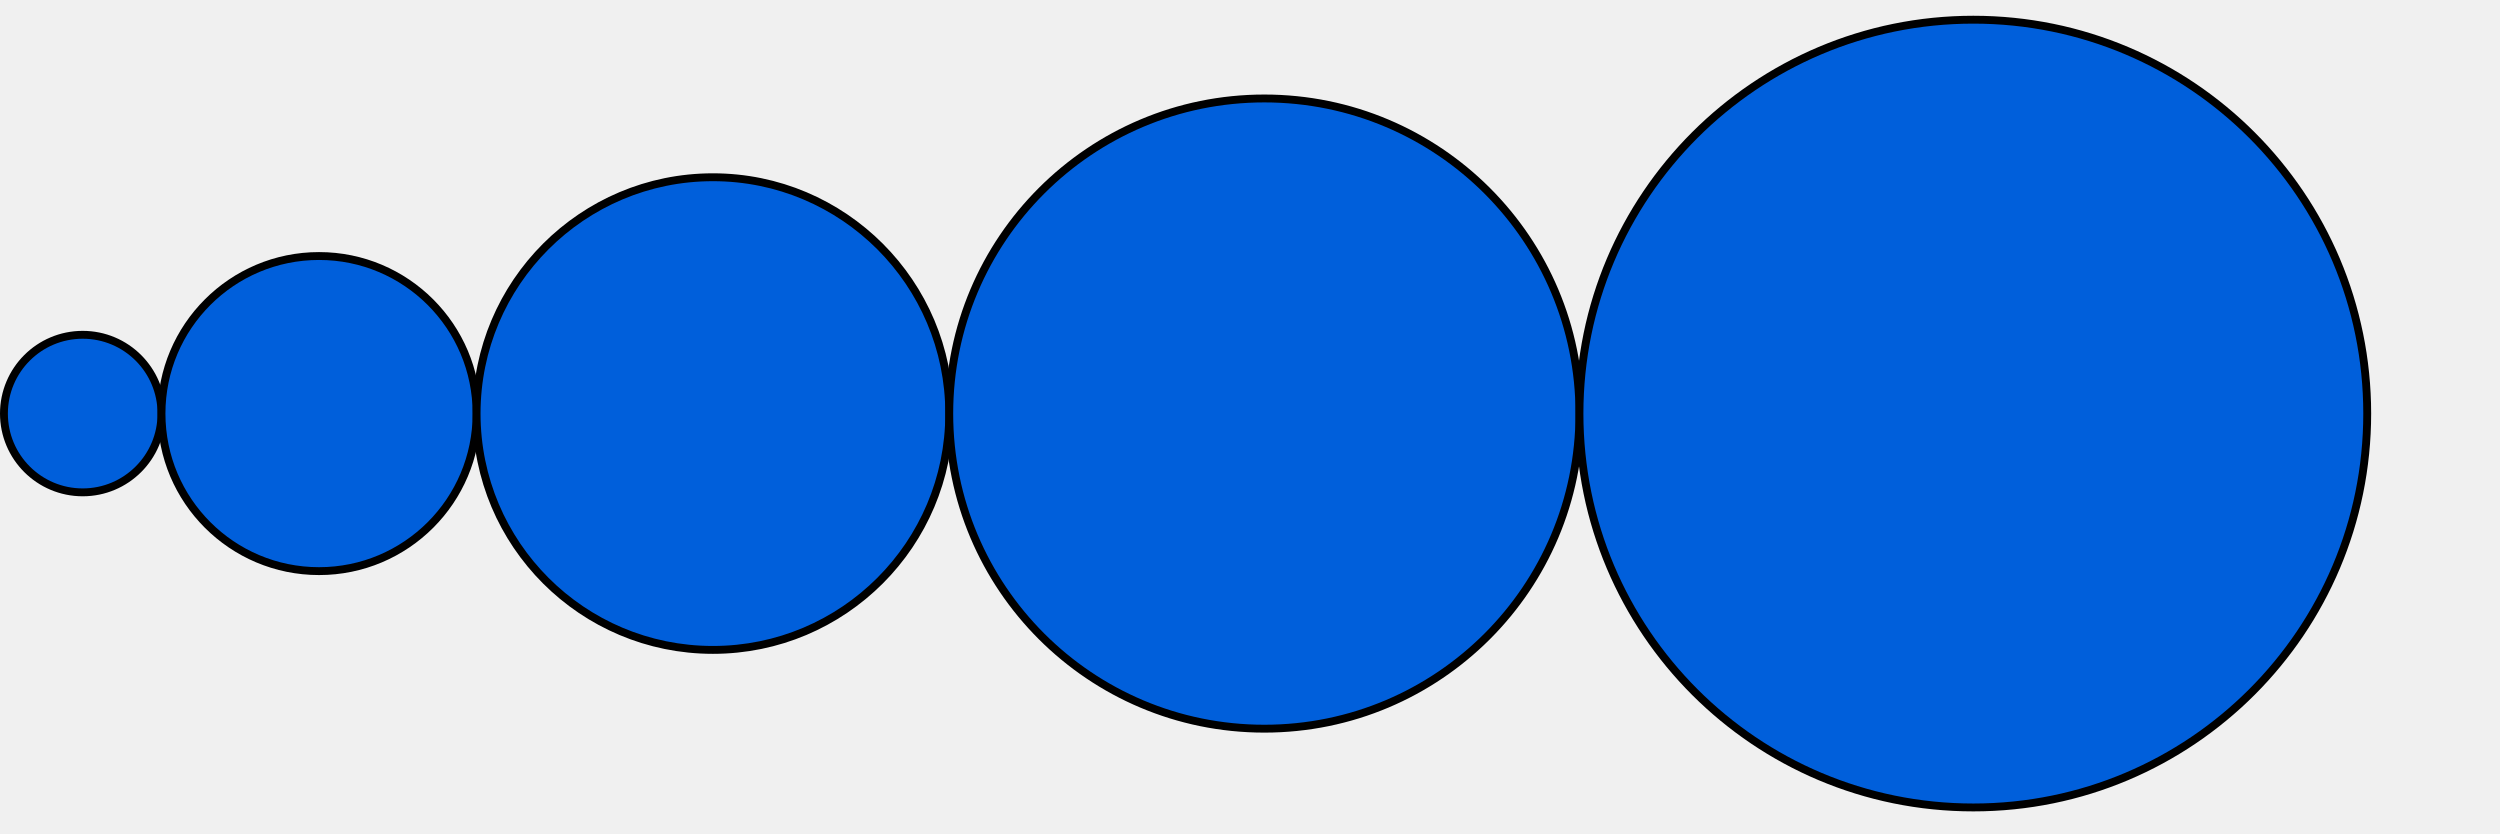
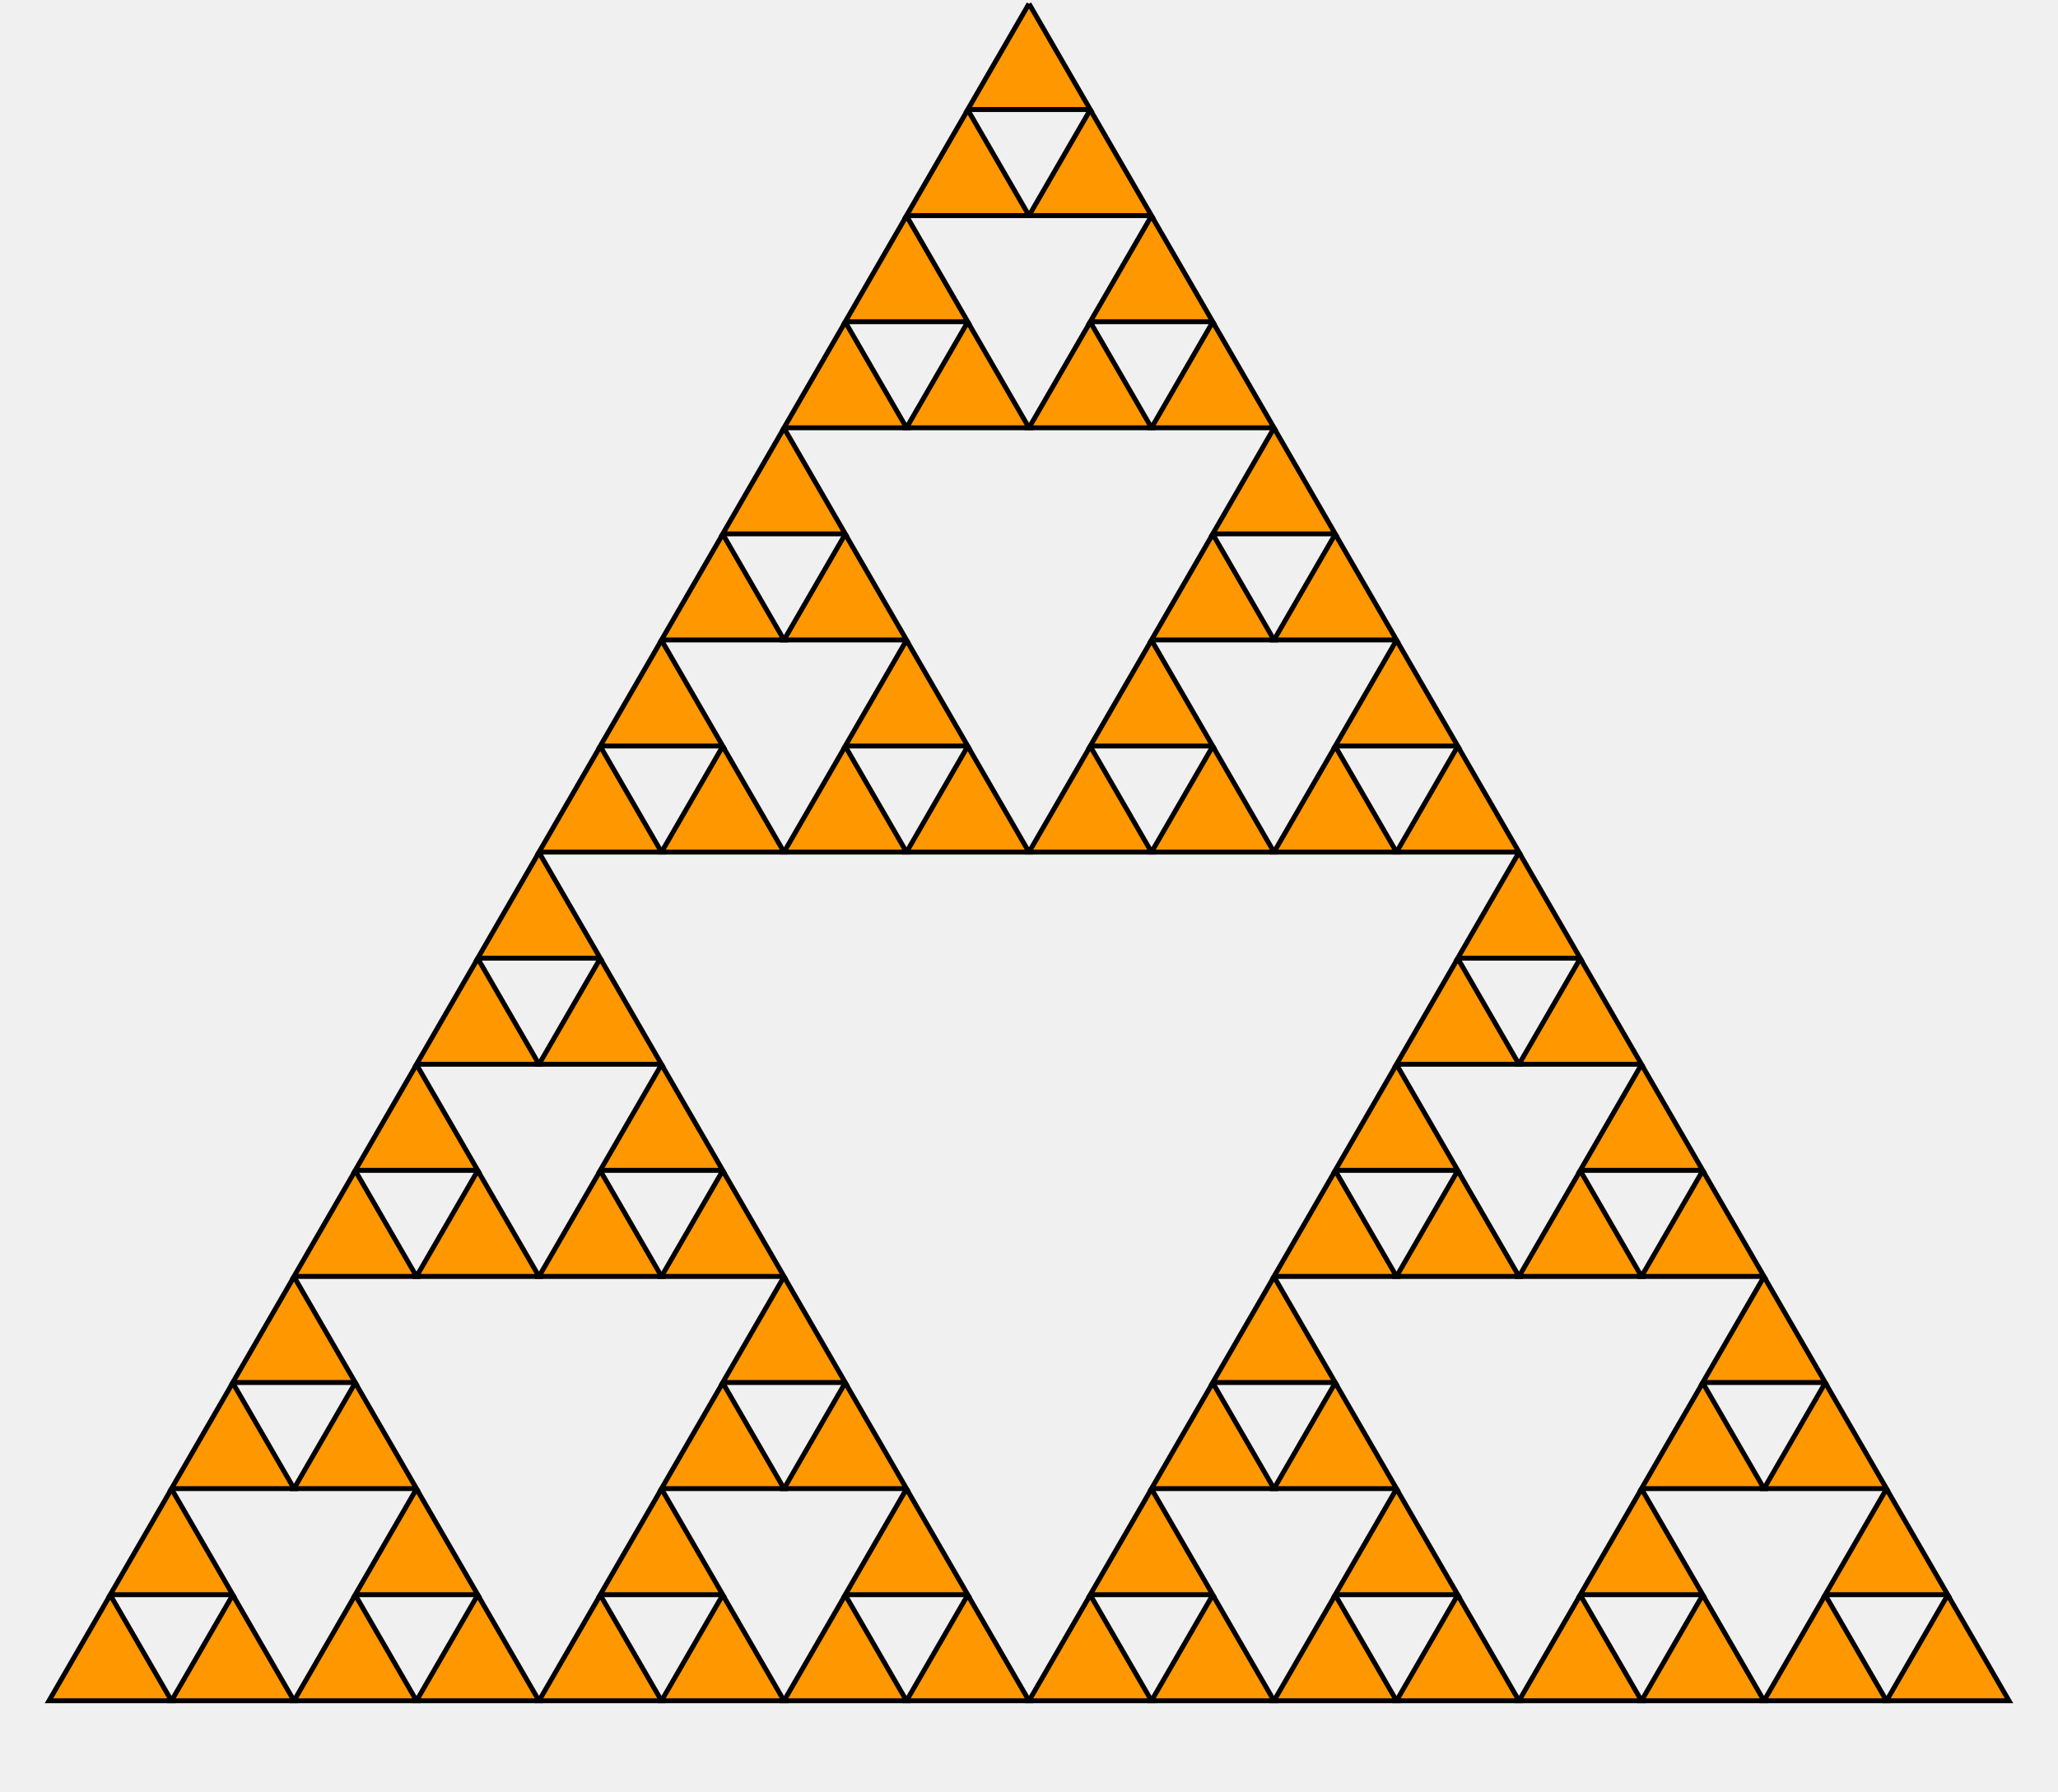
- <svg xmlns="http://www.w3.org/2000/svg" baseProfile="full" height="128" version="1.1" width="384">
+ <svg xmlns="http://www.w3.org/2000/svg" baseProfile="full" height="128" version="1.1" width="147">
  <defs>
    <marker id="arrow" markerHeight="3.5" markerWidth="5" orient="auto" refX="5.0" refY="1.7">
      <polygon points="0,0 5,1.75 0,3.5" />
    </marker>
  </defs>
-   <g style="fill:white; stroke: black; stroke-width: 0.01;" transform="scale(121.0) translate(0.105 0.525)">
+   <g style="fill:white; stroke: black; stroke-width: 0.01;" transform="scale(35.0) translate(2.1 0.1515544)">
    <g>
      <g>
        <g>
          <g>
+             <g style="fill: #ff9700;" transform="scale(1)">
+               <polyline points="-2.6514380968122673e-17,-0.144 0.125,0.072 -0.125,0.072 -6.186688892561958e-17,-0.144" />
+             </g>
+             <g transform="translate(0 0.180422)">
+               <g transform="translate(-0.125 0.03608439)">
+                 <g>
+                   <g style="fill: #ff9700;" transform="scale(1)">
+                     <polyline points="-2.6514380968122673e-17,-0.144 0.125,0.072 -0.125,0.072 -6.186688892561958e-17,-0.144" />
+                   </g>
+                   <g transform="translate(0.25 0)">
+                     <g style="fill: #ff9700;" transform="scale(1)">
+                       <polyline points="-2.6514380968122673e-17,-0.144 0.125,0.072 -0.125,0.072 -6.186688892561958e-17,-0.144" />
+                     </g>
+                   </g>
+                 </g>
+               </g>
+             </g>
+           </g>
+           <g transform="translate(0 0.5051815)">
+             <g transform="translate(-0.25 -0.07216878)">
+               <g>
+                 <g>
+                   <g style="fill: #ff9700;" transform="scale(1)">
+                     <polyline points="-2.6514380968122673e-17,-0.144 0.125,0.072 -0.125,0.072 -6.186688892561958e-17,-0.144" />
+                   </g>
+                   <g transform="translate(0 0.180422)">
+                     <g transform="translate(-0.125 0.03608439)">
+                       <g>
+                         <g style="fill: #ff9700;" transform="scale(1)">
+                           <polyline points="-2.6514380968122673e-17,-0.144 0.125,0.072 -0.125,0.072 -6.186688892561958e-17,-0.144" />
+                         </g>
+                         <g transform="translate(0.25 0)">
+                           <g style="fill: #ff9700;" transform="scale(1)">
+                             <polyline points="-2.6514380968122673e-17,-0.144 0.125,0.072 -0.125,0.072 -6.186688892561958e-17,-0.144" />
+                           </g>
+                         </g>
+                       </g>
+                     </g>
+                   </g>
+                 </g>
+                 <g transform="translate(0.5 0)">
+                   <g>
+                     <g style="fill: #ff9700;" transform="scale(1)">
+                       <polyline points="-2.6514380968122673e-17,-0.144 0.125,0.072 -0.125,0.072 -6.186688892561958e-17,-0.144" />
+                     </g>
+                     <g transform="translate(0 0.180422)">
+                       <g transform="translate(-0.125 0.03608439)">
+                         <g>
+                           <g style="fill: #ff9700;" transform="scale(1)">
+                             <polyline points="-2.6514380968122673e-17,-0.144 0.125,0.072 -0.125,0.072 -6.186688892561958e-17,-0.144" />
+                           </g>
+                           <g transform="translate(0.25 0)">
+                             <g style="fill: #ff9700;" transform="scale(1)">
+                               <polyline points="-2.6514380968122673e-17,-0.144 0.125,0.072 -0.125,0.072 -6.186688892561958e-17,-0.144" />
+                             </g>
+                           </g>
+                         </g>
+                       </g>
+                     </g>
+                   </g>
+                 </g>
+               </g>
+             </g>
+           </g>
+         </g>
+         <g transform="translate(0 1.154701)">
+           <g transform="translate(-0.5 -0.2886751)">
            <g>
              <g>
                <g>
+                   <g style="fill: #ff9700;" transform="scale(1)">
+                     <polyline points="-2.6514380968122673e-17,-0.144 0.125,0.072 -0.125,0.072 -6.186688892561958e-17,-0.144" />
+                   </g>
+                   <g transform="translate(0 0.180422)">
+                     <g transform="translate(-0.125 0.03608439)">
+                       <g>
+                         <g style="fill: #ff9700;" transform="scale(1)">
+                           <polyline points="-2.6514380968122673e-17,-0.144 0.125,0.072 -0.125,0.072 -6.186688892561958e-17,-0.144" />
+                         </g>
+                         <g transform="translate(0.25 0)">
+                           <g style="fill: #ff9700;" transform="scale(1)">
+                             <polyline points="-2.6514380968122673e-17,-0.144 0.125,0.072 -0.125,0.072 -6.186688892561958e-17,-0.144" />
+                           </g>
+                         </g>
+                       </g>
+                     </g>
+                   </g>
+                 </g>
+                 <g transform="translate(0 0.5051815)">
+                   <g transform="translate(-0.25 -0.07216878)">
+                     <g>
+                       <g>
+                         <g style="fill: #ff9700;" transform="scale(1)">
+                           <polyline points="-2.6514380968122673e-17,-0.144 0.125,0.072 -0.125,0.072 -6.186688892561958e-17,-0.144" />
+                         </g>
+                         <g transform="translate(0 0.180422)">
+                           <g transform="translate(-0.125 0.03608439)">
+                             <g>
+                               <g style="fill: #ff9700;" transform="scale(1)">
+                                 <polyline points="-2.6514380968122673e-17,-0.144 0.125,0.072 -0.125,0.072 -6.186688892561958e-17,-0.144" />
+                               </g>
+                               <g transform="translate(0.25 0)">
+                                 <g style="fill: #ff9700;" transform="scale(1)">
+                                   <polyline points="-2.6514380968122673e-17,-0.144 0.125,0.072 -0.125,0.072 -6.186688892561958e-17,-0.144" />
+                                 </g>
+                               </g>
+                             </g>
+                           </g>
+                         </g>
+                       </g>
+                       <g transform="translate(0.5 0)">
+                         <g>
+                           <g style="fill: #ff9700;" transform="scale(1)">
+                             <polyline points="-2.6514380968122673e-17,-0.144 0.125,0.072 -0.125,0.072 -6.186688892561958e-17,-0.144" />
+                           </g>
+                           <g transform="translate(0 0.180422)">
+                             <g transform="translate(-0.125 0.03608439)">
+                               <g>
+                                 <g style="fill: #ff9700;" transform="scale(1)">
+                                   <polyline points="-2.6514380968122673e-17,-0.144 0.125,0.072 -0.125,0.072 -6.186688892561958e-17,-0.144" />
+                                 </g>
+                                 <g transform="translate(0.25 0)">
+                                   <g style="fill: #ff9700;" transform="scale(1)">
+                                     <polyline points="-2.6514380968122673e-17,-0.144 0.125,0.072 -0.125,0.072 -6.186688892561958e-17,-0.144" />
+                                   </g>
+                                 </g>
+                               </g>
+                             </g>
+                           </g>
+                         </g>
+                       </g>
+                     </g>
+                   </g>
+                 </g>
+               </g>
+               <g transform="translate(1 0)">
+                 <g>
                  <g>
-                     <g style="fill: #005fdb;" transform="scale(1)">
-                       <circle cx="0" cy="0" r="0.1" />
-                     </g>
-                     <g transform="translate(0.1 0)">
-                       <g />
-                     </g>
-                   </g>
-                   <g transform="translate(0.3 0)">
-                     <g style="fill: #005fdb;" transform="scale(1)">
-                       <circle cx="0" cy="0" r="0.2" />
-                     </g>
-                   </g>
-                 </g>
-                 <g transform="translate(0.5 0)">
-                   <g />
+                     <g style="fill: #ff9700;" transform="scale(1)">
+                       <polyline points="-2.6514380968122673e-17,-0.144 0.125,0.072 -0.125,0.072 -6.186688892561958e-17,-0.144" />
+                     </g>
+                     <g transform="translate(0 0.180422)">
+                       <g transform="translate(-0.125 0.03608439)">
+                         <g>
+                           <g style="fill: #ff9700;" transform="scale(1)">
+                             <polyline points="-2.6514380968122673e-17,-0.144 0.125,0.072 -0.125,0.072 -6.186688892561958e-17,-0.144" />
+                           </g>
+                           <g transform="translate(0.25 0)">
+                             <g style="fill: #ff9700;" transform="scale(1)">
+                               <polyline points="-2.6514380968122673e-17,-0.144 0.125,0.072 -0.125,0.072 -6.186688892561958e-17,-0.144" />
+                             </g>
+                           </g>
+                         </g>
+                       </g>
+                     </g>
+                   </g>
+                   <g transform="translate(0 0.5051815)">
+                     <g transform="translate(-0.25 -0.07216878)">
+                       <g>
+                         <g>
+                           <g style="fill: #ff9700;" transform="scale(1)">
+                             <polyline points="-2.6514380968122673e-17,-0.144 0.125,0.072 -0.125,0.072 -6.186688892561958e-17,-0.144" />
+                           </g>
+                           <g transform="translate(0 0.180422)">
+                             <g transform="translate(-0.125 0.03608439)">
+                               <g>
+                                 <g style="fill: #ff9700;" transform="scale(1)">
+                                   <polyline points="-2.6514380968122673e-17,-0.144 0.125,0.072 -0.125,0.072 -6.186688892561958e-17,-0.144" />
+                                 </g>
+                                 <g transform="translate(0.25 0)">
+                                   <g style="fill: #ff9700;" transform="scale(1)">
+                                     <polyline points="-2.6514380968122673e-17,-0.144 0.125,0.072 -0.125,0.072 -6.186688892561958e-17,-0.144" />
+                                   </g>
+                                 </g>
+                               </g>
+                             </g>
+                           </g>
+                         </g>
+                         <g transform="translate(0.5 0)">
+                           <g>
+                             <g style="fill: #ff9700;" transform="scale(1)">
+                               <polyline points="-2.6514380968122673e-17,-0.144 0.125,0.072 -0.125,0.072 -6.186688892561958e-17,-0.144" />
+                             </g>
+                             <g transform="translate(0 0.180422)">
+                               <g transform="translate(-0.125 0.03608439)">
+                                 <g>
+                                   <g style="fill: #ff9700;" transform="scale(1)">
+                                     <polyline points="-2.6514380968122673e-17,-0.144 0.125,0.072 -0.125,0.072 -6.186688892561958e-17,-0.144" />
+                                   </g>
+                                   <g transform="translate(0.25 0)">
+                                     <g style="fill: #ff9700;" transform="scale(1)">
+                                       <polyline points="-2.6514380968122673e-17,-0.144 0.125,0.072 -0.125,0.072 -6.186688892561958e-17,-0.144" />
+                                     </g>
+                                   </g>
+                                 </g>
+                               </g>
+                             </g>
+                           </g>
+                         </g>
+                       </g>
+                     </g>
+                   </g>
                </g>
              </g>
-               <g transform="translate(0.8 0)">
-                 <g style="fill: #005fdb;" transform="scale(1)">
-                   <circle cx="0" cy="0" r="0.3" />
-                 </g>
-               </g>
-             </g>
-             <g transform="translate(1.1 0)">
-               <g />
-             </g>
-           </g>
-           <g transform="translate(1.5 0)">
-             <g style="fill: #005fdb;" transform="scale(1)">
-               <circle cx="0" cy="0" r="0.4" />
            </g>
          </g>
        </g>
-         <g transform="translate(1.9 0)">
-           <g />
-         </g>
      </g>
-       <g transform="translate(2.4 0)">
-         <g style="fill: #005fdb;" transform="scale(1)">
-           <circle cx="0" cy="0" r="0.5" />
+       <g transform="translate(0 2.453739)">
+         <g transform="translate(-1 -0.7216878)">
+           <g>
+             <g>
+               <g>
+                 <g>
+                   <g style="fill: #ff9700;" transform="scale(1)">
+                     <polyline points="-2.6514380968122673e-17,-0.144 0.125,0.072 -0.125,0.072 -6.186688892561958e-17,-0.144" />
+                   </g>
+                   <g transform="translate(0 0.180422)">
+                     <g transform="translate(-0.125 0.03608439)">
+                       <g>
+                         <g style="fill: #ff9700;" transform="scale(1)">
+                           <polyline points="-2.6514380968122673e-17,-0.144 0.125,0.072 -0.125,0.072 -6.186688892561958e-17,-0.144" />
+                         </g>
+                         <g transform="translate(0.25 0)">
+                           <g style="fill: #ff9700;" transform="scale(1)">
+                             <polyline points="-2.6514380968122673e-17,-0.144 0.125,0.072 -0.125,0.072 -6.186688892561958e-17,-0.144" />
+                           </g>
+                         </g>
+                       </g>
+                     </g>
+                   </g>
+                 </g>
+                 <g transform="translate(0 0.5051815)">
+                   <g transform="translate(-0.25 -0.07216878)">
+                     <g>
+                       <g>
+                         <g style="fill: #ff9700;" transform="scale(1)">
+                           <polyline points="-2.6514380968122673e-17,-0.144 0.125,0.072 -0.125,0.072 -6.186688892561958e-17,-0.144" />
+                         </g>
+                         <g transform="translate(0 0.180422)">
+                           <g transform="translate(-0.125 0.03608439)">
+                             <g>
+                               <g style="fill: #ff9700;" transform="scale(1)">
+                                 <polyline points="-2.6514380968122673e-17,-0.144 0.125,0.072 -0.125,0.072 -6.186688892561958e-17,-0.144" />
+                               </g>
+                               <g transform="translate(0.25 0)">
+                                 <g style="fill: #ff9700;" transform="scale(1)">
+                                   <polyline points="-2.6514380968122673e-17,-0.144 0.125,0.072 -0.125,0.072 -6.186688892561958e-17,-0.144" />
+                                 </g>
+                               </g>
+                             </g>
+                           </g>
+                         </g>
+                       </g>
+                       <g transform="translate(0.5 0)">
+                         <g>
+                           <g style="fill: #ff9700;" transform="scale(1)">
+                             <polyline points="-2.6514380968122673e-17,-0.144 0.125,0.072 -0.125,0.072 -6.186688892561958e-17,-0.144" />
+                           </g>
+                           <g transform="translate(0 0.180422)">
+                             <g transform="translate(-0.125 0.03608439)">
+                               <g>
+                                 <g style="fill: #ff9700;" transform="scale(1)">
+                                   <polyline points="-2.6514380968122673e-17,-0.144 0.125,0.072 -0.125,0.072 -6.186688892561958e-17,-0.144" />
+                                 </g>
+                                 <g transform="translate(0.25 0)">
+                                   <g style="fill: #ff9700;" transform="scale(1)">
+                                     <polyline points="-2.6514380968122673e-17,-0.144 0.125,0.072 -0.125,0.072 -6.186688892561958e-17,-0.144" />
+                                   </g>
+                                 </g>
+                               </g>
+                             </g>
+                           </g>
+                         </g>
+                       </g>
+                     </g>
+                   </g>
+                 </g>
+               </g>
+               <g transform="translate(0 1.154701)">
+                 <g transform="translate(-0.5 -0.2886751)">
+                   <g>
+                     <g>
+                       <g>
+                         <g style="fill: #ff9700;" transform="scale(1)">
+                           <polyline points="-2.6514380968122673e-17,-0.144 0.125,0.072 -0.125,0.072 -6.186688892561958e-17,-0.144" />
+                         </g>
+                         <g transform="translate(0 0.180422)">
+                           <g transform="translate(-0.125 0.03608439)">
+                             <g>
+                               <g style="fill: #ff9700;" transform="scale(1)">
+                                 <polyline points="-2.6514380968122673e-17,-0.144 0.125,0.072 -0.125,0.072 -6.186688892561958e-17,-0.144" />
+                               </g>
+                               <g transform="translate(0.25 0)">
+                                 <g style="fill: #ff9700;" transform="scale(1)">
+                                   <polyline points="-2.6514380968122673e-17,-0.144 0.125,0.072 -0.125,0.072 -6.186688892561958e-17,-0.144" />
+                                 </g>
+                               </g>
+                             </g>
+                           </g>
+                         </g>
+                       </g>
+                       <g transform="translate(0 0.5051815)">
+                         <g transform="translate(-0.25 -0.07216878)">
+                           <g>
+                             <g>
+                               <g style="fill: #ff9700;" transform="scale(1)">
+                                 <polyline points="-2.6514380968122673e-17,-0.144 0.125,0.072 -0.125,0.072 -6.186688892561958e-17,-0.144" />
+                               </g>
+                               <g transform="translate(0 0.180422)">
+                                 <g transform="translate(-0.125 0.03608439)">
+                                   <g>
+                                     <g style="fill: #ff9700;" transform="scale(1)">
+                                       <polyline points="-2.6514380968122673e-17,-0.144 0.125,0.072 -0.125,0.072 -6.186688892561958e-17,-0.144" />
+                                     </g>
+                                     <g transform="translate(0.25 0)">
+                                       <g style="fill: #ff9700;" transform="scale(1)">
+                                         <polyline points="-2.6514380968122673e-17,-0.144 0.125,0.072 -0.125,0.072 -6.186688892561958e-17,-0.144" />
+                                       </g>
+                                     </g>
+                                   </g>
+                                 </g>
+                               </g>
+                             </g>
+                             <g transform="translate(0.5 0)">
+                               <g>
+                                 <g style="fill: #ff9700;" transform="scale(1)">
+                                   <polyline points="-2.6514380968122673e-17,-0.144 0.125,0.072 -0.125,0.072 -6.186688892561958e-17,-0.144" />
+                                 </g>
+                                 <g transform="translate(0 0.180422)">
+                                   <g transform="translate(-0.125 0.03608439)">
+                                     <g>
+                                       <g style="fill: #ff9700;" transform="scale(1)">
+                                         <polyline points="-2.6514380968122673e-17,-0.144 0.125,0.072 -0.125,0.072 -6.186688892561958e-17,-0.144" />
+                                       </g>
+                                       <g transform="translate(0.25 0)">
+                                         <g style="fill: #ff9700;" transform="scale(1)">
+                                           <polyline points="-2.6514380968122673e-17,-0.144 0.125,0.072 -0.125,0.072 -6.186688892561958e-17,-0.144" />
+                                         </g>
+                                       </g>
+                                     </g>
+                                   </g>
+                                 </g>
+                               </g>
+                             </g>
+                           </g>
+                         </g>
+                       </g>
+                     </g>
+                     <g transform="translate(1 0)">
+                       <g>
+                         <g>
+                           <g style="fill: #ff9700;" transform="scale(1)">
+                             <polyline points="-2.6514380968122673e-17,-0.144 0.125,0.072 -0.125,0.072 -6.186688892561958e-17,-0.144" />
+                           </g>
+                           <g transform="translate(0 0.180422)">
+                             <g transform="translate(-0.125 0.03608439)">
+                               <g>
+                                 <g style="fill: #ff9700;" transform="scale(1)">
+                                   <polyline points="-2.6514380968122673e-17,-0.144 0.125,0.072 -0.125,0.072 -6.186688892561958e-17,-0.144" />
+                                 </g>
+                                 <g transform="translate(0.25 0)">
+                                   <g style="fill: #ff9700;" transform="scale(1)">
+                                     <polyline points="-2.6514380968122673e-17,-0.144 0.125,0.072 -0.125,0.072 -6.186688892561958e-17,-0.144" />
+                                   </g>
+                                 </g>
+                               </g>
+                             </g>
+                           </g>
+                         </g>
+                         <g transform="translate(0 0.5051815)">
+                           <g transform="translate(-0.25 -0.07216878)">
+                             <g>
+                               <g>
+                                 <g style="fill: #ff9700;" transform="scale(1)">
+                                   <polyline points="-2.6514380968122673e-17,-0.144 0.125,0.072 -0.125,0.072 -6.186688892561958e-17,-0.144" />
+                                 </g>
+                                 <g transform="translate(0 0.180422)">
+                                   <g transform="translate(-0.125 0.03608439)">
+                                     <g>
+                                       <g style="fill: #ff9700;" transform="scale(1)">
+                                         <polyline points="-2.6514380968122673e-17,-0.144 0.125,0.072 -0.125,0.072 -6.186688892561958e-17,-0.144" />
+                                       </g>
+                                       <g transform="translate(0.25 0)">
+                                         <g style="fill: #ff9700;" transform="scale(1)">
+                                           <polyline points="-2.6514380968122673e-17,-0.144 0.125,0.072 -0.125,0.072 -6.186688892561958e-17,-0.144" />
+                                         </g>
+                                       </g>
+                                     </g>
+                                   </g>
+                                 </g>
+                               </g>
+                               <g transform="translate(0.5 0)">
+                                 <g>
+                                   <g style="fill: #ff9700;" transform="scale(1)">
+                                     <polyline points="-2.6514380968122673e-17,-0.144 0.125,0.072 -0.125,0.072 -6.186688892561958e-17,-0.144" />
+                                   </g>
+                                   <g transform="translate(0 0.180422)">
+                                     <g transform="translate(-0.125 0.03608439)">
+                                       <g>
+                                         <g style="fill: #ff9700;" transform="scale(1)">
+                                           <polyline points="-2.6514380968122673e-17,-0.144 0.125,0.072 -0.125,0.072 -6.186688892561958e-17,-0.144" />
+                                         </g>
+                                         <g transform="translate(0.25 0)">
+                                           <g style="fill: #ff9700;" transform="scale(1)">
+                                             <polyline points="-2.6514380968122673e-17,-0.144 0.125,0.072 -0.125,0.072 -6.186688892561958e-17,-0.144" />
+                                           </g>
+                                         </g>
+                                       </g>
+                                     </g>
+                                   </g>
+                                 </g>
+                               </g>
+                             </g>
+                           </g>
+                         </g>
+                       </g>
+                     </g>
+                   </g>
+                 </g>
+               </g>
+             </g>
+             <g transform="translate(2 0)">
+               <g>
+                 <g>
+                   <g>
+                     <g style="fill: #ff9700;" transform="scale(1)">
+                       <polyline points="-2.6514380968122673e-17,-0.144 0.125,0.072 -0.125,0.072 -6.186688892561958e-17,-0.144" />
+                     </g>
+                     <g transform="translate(0 0.180422)">
+                       <g transform="translate(-0.125 0.03608439)">
+                         <g>
+                           <g style="fill: #ff9700;" transform="scale(1)">
+                             <polyline points="-2.6514380968122673e-17,-0.144 0.125,0.072 -0.125,0.072 -6.186688892561958e-17,-0.144" />
+                           </g>
+                           <g transform="translate(0.25 0)">
+                             <g style="fill: #ff9700;" transform="scale(1)">
+                               <polyline points="-2.6514380968122673e-17,-0.144 0.125,0.072 -0.125,0.072 -6.186688892561958e-17,-0.144" />
+                             </g>
+                           </g>
+                         </g>
+                       </g>
+                     </g>
+                   </g>
+                   <g transform="translate(0 0.5051815)">
+                     <g transform="translate(-0.25 -0.07216878)">
+                       <g>
+                         <g>
+                           <g style="fill: #ff9700;" transform="scale(1)">
+                             <polyline points="-2.6514380968122673e-17,-0.144 0.125,0.072 -0.125,0.072 -6.186688892561958e-17,-0.144" />
+                           </g>
+                           <g transform="translate(0 0.180422)">
+                             <g transform="translate(-0.125 0.03608439)">
+                               <g>
+                                 <g style="fill: #ff9700;" transform="scale(1)">
+                                   <polyline points="-2.6514380968122673e-17,-0.144 0.125,0.072 -0.125,0.072 -6.186688892561958e-17,-0.144" />
+                                 </g>
+                                 <g transform="translate(0.25 0)">
+                                   <g style="fill: #ff9700;" transform="scale(1)">
+                                     <polyline points="-2.6514380968122673e-17,-0.144 0.125,0.072 -0.125,0.072 -6.186688892561958e-17,-0.144" />
+                                   </g>
+                                 </g>
+                               </g>
+                             </g>
+                           </g>
+                         </g>
+                         <g transform="translate(0.5 0)">
+                           <g>
+                             <g style="fill: #ff9700;" transform="scale(1)">
+                               <polyline points="-2.6514380968122673e-17,-0.144 0.125,0.072 -0.125,0.072 -6.186688892561958e-17,-0.144" />
+                             </g>
+                             <g transform="translate(0 0.180422)">
+                               <g transform="translate(-0.125 0.03608439)">
+                                 <g>
+                                   <g style="fill: #ff9700;" transform="scale(1)">
+                                     <polyline points="-2.6514380968122673e-17,-0.144 0.125,0.072 -0.125,0.072 -6.186688892561958e-17,-0.144" />
+                                   </g>
+                                   <g transform="translate(0.25 0)">
+                                     <g style="fill: #ff9700;" transform="scale(1)">
+                                       <polyline points="-2.6514380968122673e-17,-0.144 0.125,0.072 -0.125,0.072 -6.186688892561958e-17,-0.144" />
+                                     </g>
+                                   </g>
+                                 </g>
+                               </g>
+                             </g>
+                           </g>
+                         </g>
+                       </g>
+                     </g>
+                   </g>
+                 </g>
+                 <g transform="translate(0 1.154701)">
+                   <g transform="translate(-0.5 -0.2886751)">
+                     <g>
+                       <g>
+                         <g>
+                           <g style="fill: #ff9700;" transform="scale(1)">
+                             <polyline points="-2.6514380968122673e-17,-0.144 0.125,0.072 -0.125,0.072 -6.186688892561958e-17,-0.144" />
+                           </g>
+                           <g transform="translate(0 0.180422)">
+                             <g transform="translate(-0.125 0.03608439)">
+                               <g>
+                                 <g style="fill: #ff9700;" transform="scale(1)">
+                                   <polyline points="-2.6514380968122673e-17,-0.144 0.125,0.072 -0.125,0.072 -6.186688892561958e-17,-0.144" />
+                                 </g>
+                                 <g transform="translate(0.25 0)">
+                                   <g style="fill: #ff9700;" transform="scale(1)">
+                                     <polyline points="-2.6514380968122673e-17,-0.144 0.125,0.072 -0.125,0.072 -6.186688892561958e-17,-0.144" />
+                                   </g>
+                                 </g>
+                               </g>
+                             </g>
+                           </g>
+                         </g>
+                         <g transform="translate(0 0.5051815)">
+                           <g transform="translate(-0.25 -0.07216878)">
+                             <g>
+                               <g>
+                                 <g style="fill: #ff9700;" transform="scale(1)">
+                                   <polyline points="-2.6514380968122673e-17,-0.144 0.125,0.072 -0.125,0.072 -6.186688892561958e-17,-0.144" />
+                                 </g>
+                                 <g transform="translate(0 0.180422)">
+                                   <g transform="translate(-0.125 0.03608439)">
+                                     <g>
+                                       <g style="fill: #ff9700;" transform="scale(1)">
+                                         <polyline points="-2.6514380968122673e-17,-0.144 0.125,0.072 -0.125,0.072 -6.186688892561958e-17,-0.144" />
+                                       </g>
+                                       <g transform="translate(0.25 0)">
+                                         <g style="fill: #ff9700;" transform="scale(1)">
+                                           <polyline points="-2.6514380968122673e-17,-0.144 0.125,0.072 -0.125,0.072 -6.186688892561958e-17,-0.144" />
+                                         </g>
+                                       </g>
+                                     </g>
+                                   </g>
+                                 </g>
+                               </g>
+                               <g transform="translate(0.5 0)">
+                                 <g>
+                                   <g style="fill: #ff9700;" transform="scale(1)">
+                                     <polyline points="-2.6514380968122673e-17,-0.144 0.125,0.072 -0.125,0.072 -6.186688892561958e-17,-0.144" />
+                                   </g>
+                                   <g transform="translate(0 0.180422)">
+                                     <g transform="translate(-0.125 0.03608439)">
+                                       <g>
+                                         <g style="fill: #ff9700;" transform="scale(1)">
+                                           <polyline points="-2.6514380968122673e-17,-0.144 0.125,0.072 -0.125,0.072 -6.186688892561958e-17,-0.144" />
+                                         </g>
+                                         <g transform="translate(0.25 0)">
+                                           <g style="fill: #ff9700;" transform="scale(1)">
+                                             <polyline points="-2.6514380968122673e-17,-0.144 0.125,0.072 -0.125,0.072 -6.186688892561958e-17,-0.144" />
+                                           </g>
+                                         </g>
+                                       </g>
+                                     </g>
+                                   </g>
+                                 </g>
+                               </g>
+                             </g>
+                           </g>
+                         </g>
+                       </g>
+                       <g transform="translate(1 0)">
+                         <g>
+                           <g>
+                             <g style="fill: #ff9700;" transform="scale(1)">
+                               <polyline points="-2.6514380968122673e-17,-0.144 0.125,0.072 -0.125,0.072 -6.186688892561958e-17,-0.144" />
+                             </g>
+                             <g transform="translate(0 0.180422)">
+                               <g transform="translate(-0.125 0.03608439)">
+                                 <g>
+                                   <g style="fill: #ff9700;" transform="scale(1)">
+                                     <polyline points="-2.6514380968122673e-17,-0.144 0.125,0.072 -0.125,0.072 -6.186688892561958e-17,-0.144" />
+                                   </g>
+                                   <g transform="translate(0.25 0)">
+                                     <g style="fill: #ff9700;" transform="scale(1)">
+                                       <polyline points="-2.6514380968122673e-17,-0.144 0.125,0.072 -0.125,0.072 -6.186688892561958e-17,-0.144" />
+                                     </g>
+                                   </g>
+                                 </g>
+                               </g>
+                             </g>
+                           </g>
+                           <g transform="translate(0 0.5051815)">
+                             <g transform="translate(-0.25 -0.07216878)">
+                               <g>
+                                 <g>
+                                   <g style="fill: #ff9700;" transform="scale(1)">
+                                     <polyline points="-2.6514380968122673e-17,-0.144 0.125,0.072 -0.125,0.072 -6.186688892561958e-17,-0.144" />
+                                   </g>
+                                   <g transform="translate(0 0.180422)">
+                                     <g transform="translate(-0.125 0.03608439)">
+                                       <g>
+                                         <g style="fill: #ff9700;" transform="scale(1)">
+                                           <polyline points="-2.6514380968122673e-17,-0.144 0.125,0.072 -0.125,0.072 -6.186688892561958e-17,-0.144" />
+                                         </g>
+                                         <g transform="translate(0.25 0)">
+                                           <g style="fill: #ff9700;" transform="scale(1)">
+                                             <polyline points="-2.6514380968122673e-17,-0.144 0.125,0.072 -0.125,0.072 -6.186688892561958e-17,-0.144" />
+                                           </g>
+                                         </g>
+                                       </g>
+                                     </g>
+                                   </g>
+                                 </g>
+                                 <g transform="translate(0.5 0)">
+                                   <g>
+                                     <g style="fill: #ff9700;" transform="scale(1)">
+                                       <polyline points="-2.6514380968122673e-17,-0.144 0.125,0.072 -0.125,0.072 -6.186688892561958e-17,-0.144" />
+                                     </g>
+                                     <g transform="translate(0 0.180422)">
+                                       <g transform="translate(-0.125 0.03608439)">
+                                         <g>
+                                           <g style="fill: #ff9700;" transform="scale(1)">
+                                             <polyline points="-2.6514380968122673e-17,-0.144 0.125,0.072 -0.125,0.072 -6.186688892561958e-17,-0.144" />
+                                           </g>
+                                           <g transform="translate(0.25 0)">
+                                             <g style="fill: #ff9700;" transform="scale(1)">
+                                               <polyline points="-2.6514380968122673e-17,-0.144 0.125,0.072 -0.125,0.072 -6.186688892561958e-17,-0.144" />
+                                             </g>
+                                           </g>
+                                         </g>
+                                       </g>
+                                     </g>
+                                   </g>
+                                 </g>
+                               </g>
+                             </g>
+                           </g>
+                         </g>
+                       </g>
+                     </g>
+                   </g>
+                 </g>
+               </g>
+             </g>
+           </g>
        </g>
      </g>
    </g>
  </g>
</svg>
